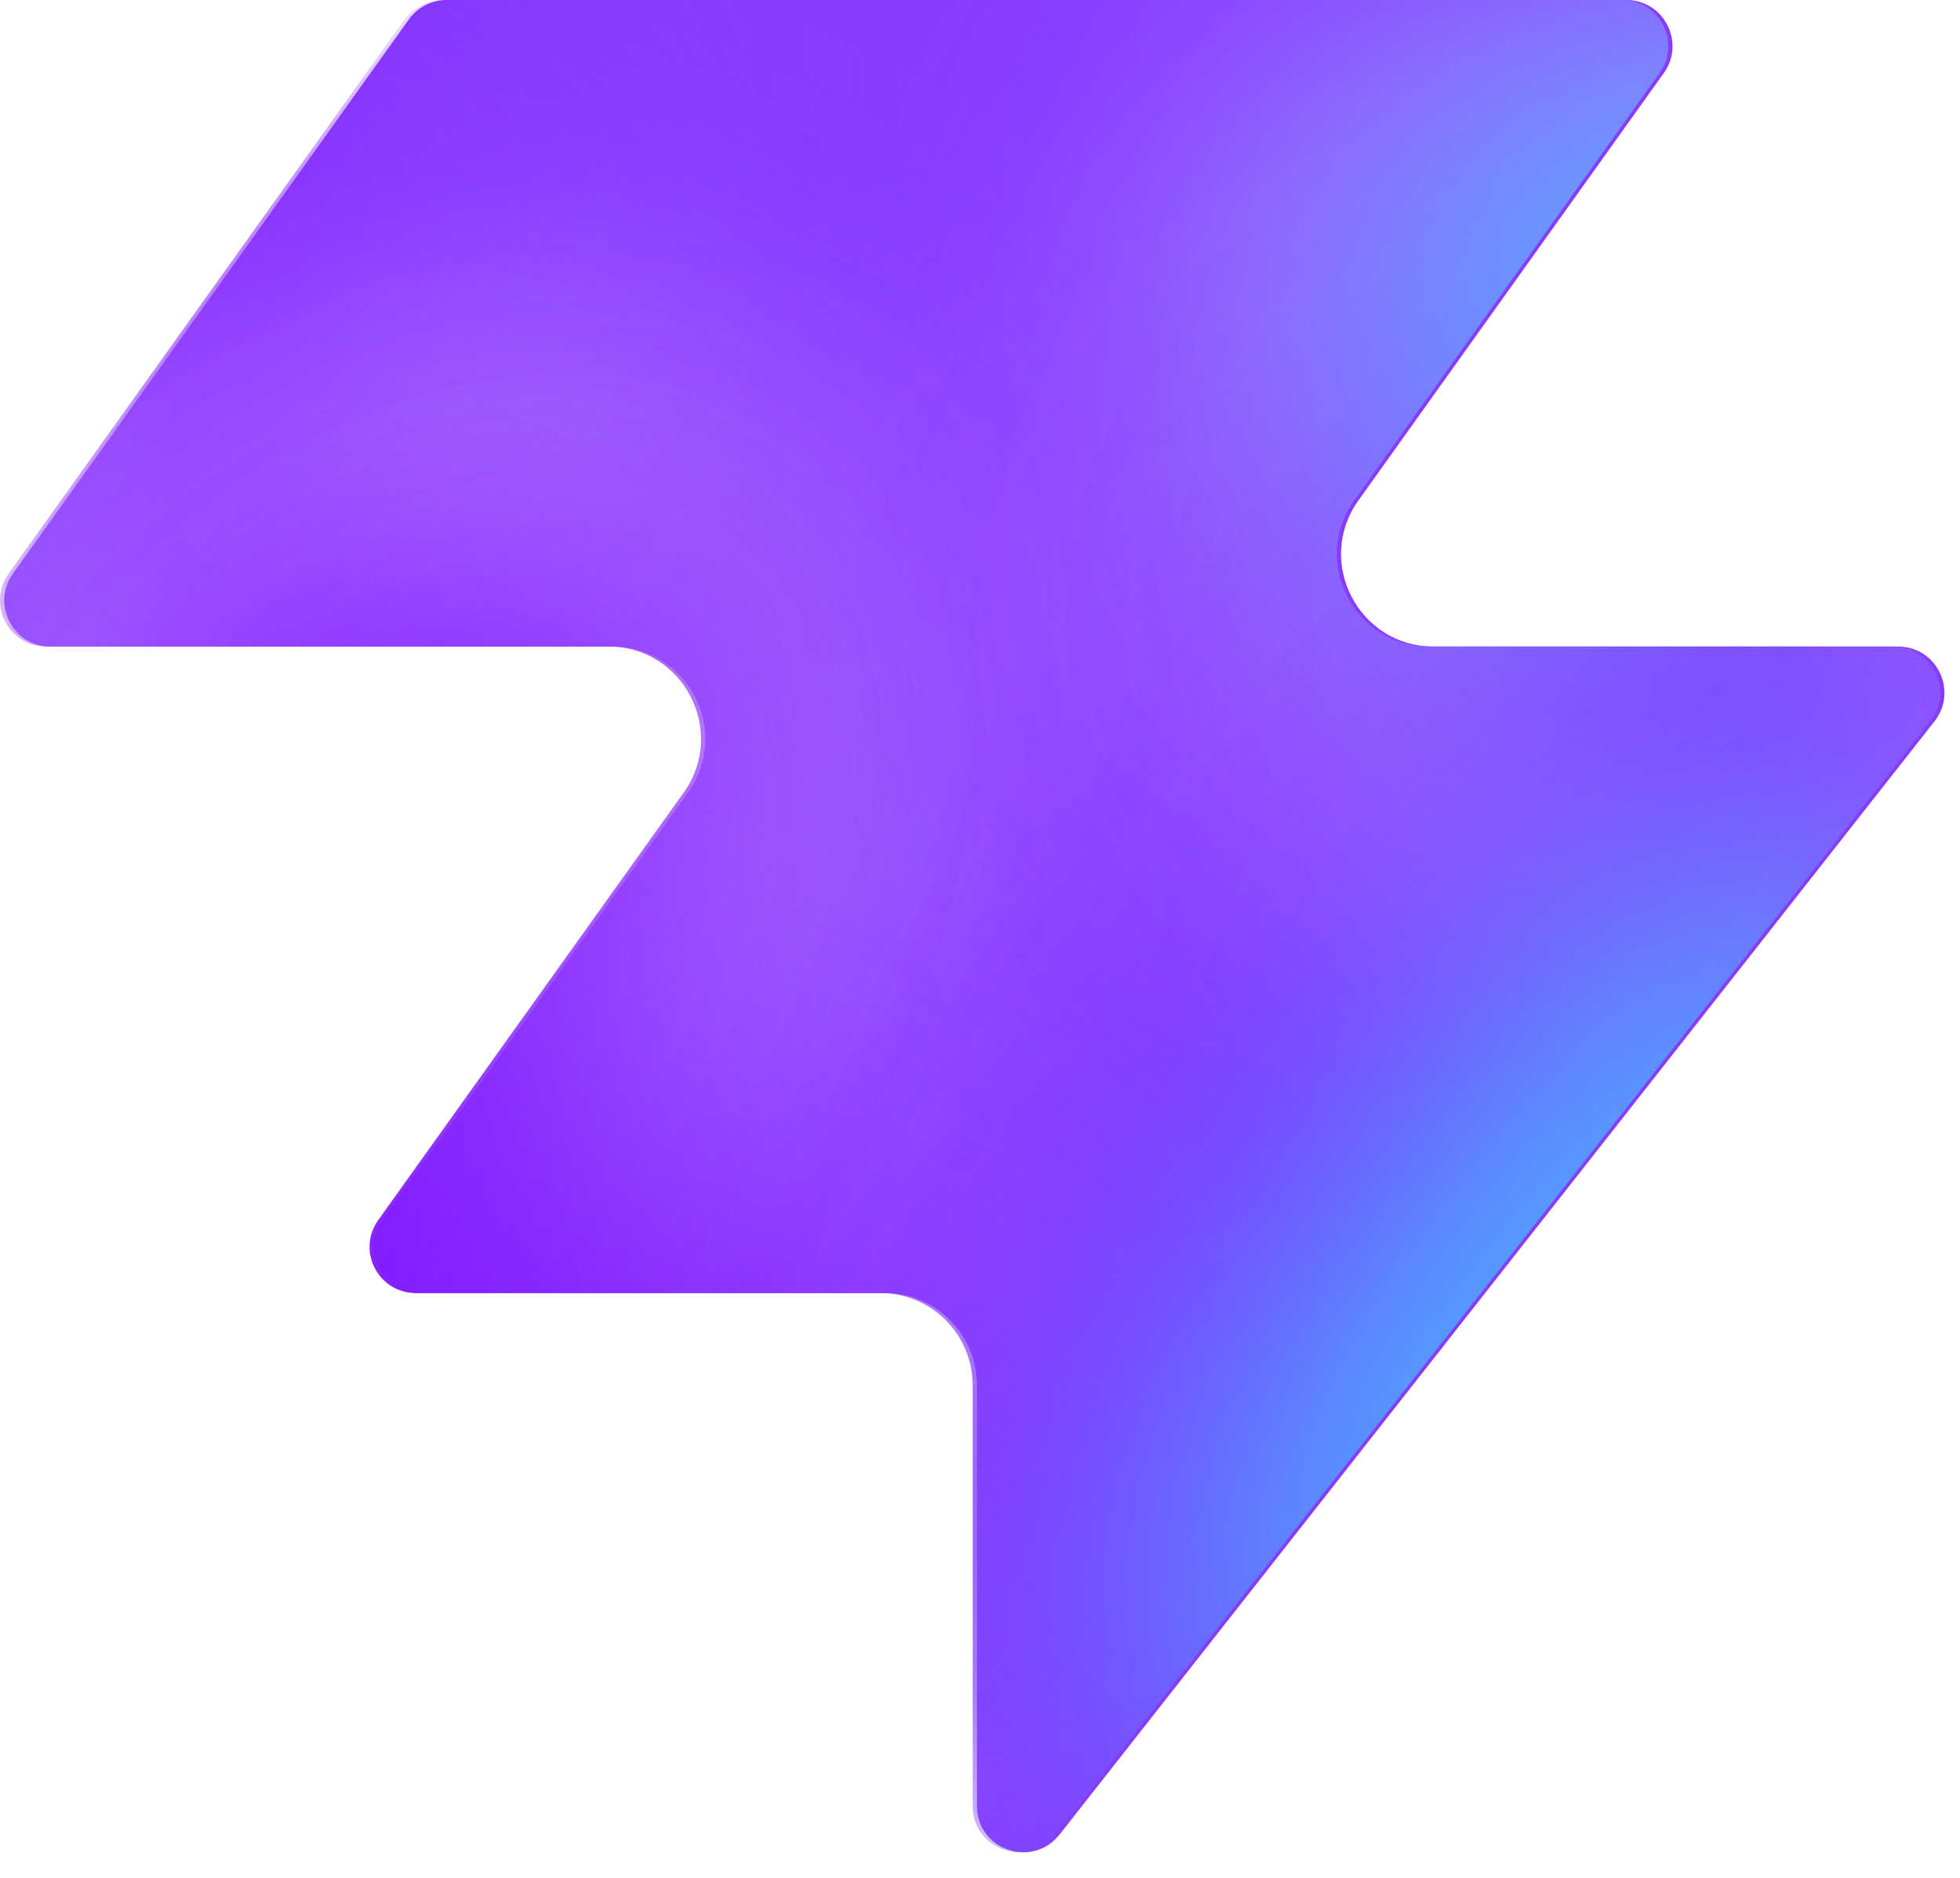
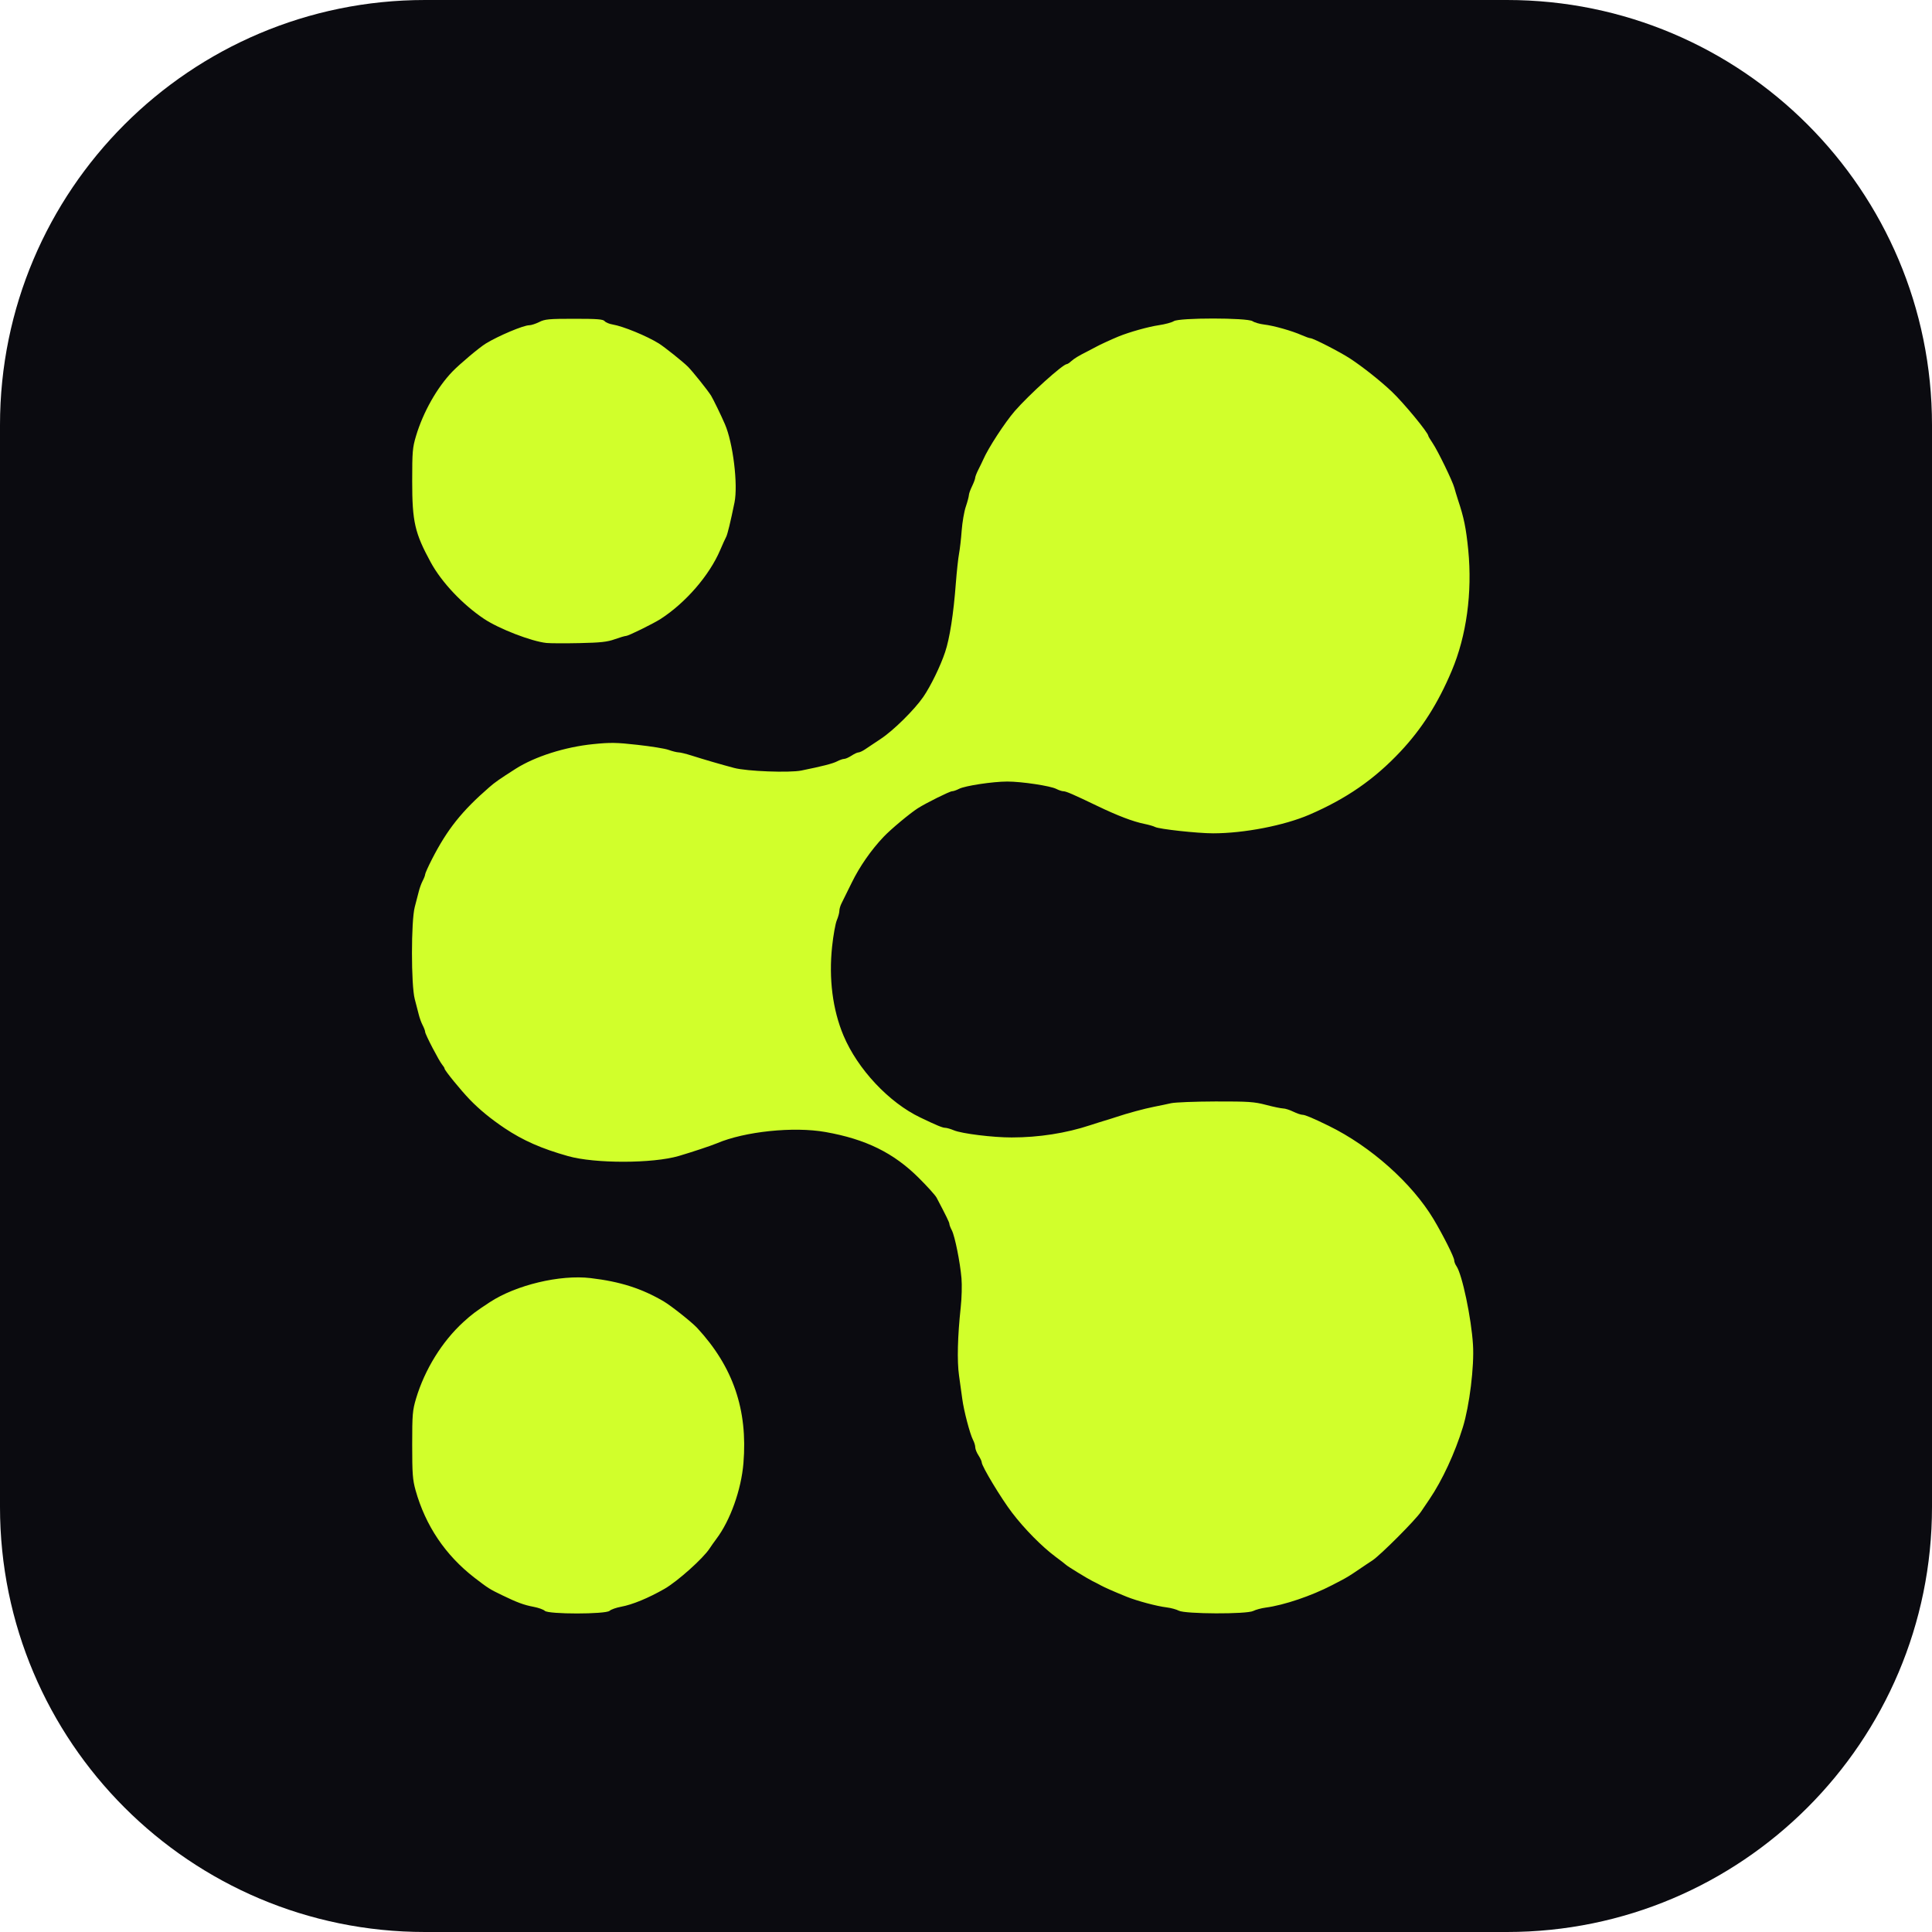
- <svg xmlns="http://www.w3.org/2000/svg" width="48" height="46" fill="none" viewBox="0 0 48 46">
-   <path fill="#863bff" d="M25.946 44.938c-.664.845-2.021.375-2.021-.698V33.937a2.26 2.26 0 0 0-2.262-2.262H10.287c-.92 0-1.456-1.04-.92-1.788l7.48-10.471c1.07-1.497 0-3.578-1.842-3.578H1.237c-.92 0-1.456-1.04-.92-1.788L10.013.474c.214-.297.556-.474.92-.474h28.894c.92 0 1.456 1.04.92 1.788l-7.48 10.471c-1.07 1.498 0 3.579 1.842 3.579h11.377c.943 0 1.473 1.088.89 1.83L25.947 44.94z" style="fill:#863bff;fill:color(display-p3 .525 .23 1);fill-opacity:1" />
-   <mask id="a" width="48" height="46" x="0" y="0" maskUnits="userSpaceOnUse" style="mask-type:alpha">
-     <path fill="#000" d="M25.842 44.938c-.664.844-2.021.375-2.021-.698V33.937a2.26 2.26 0 0 0-2.262-2.262H10.183c-.92 0-1.456-1.04-.92-1.788l7.48-10.471c1.07-1.498 0-3.579-1.842-3.579H1.133c-.92 0-1.456-1.04-.92-1.787L9.91.473c.214-.297.556-.474.92-.474h28.894c.92 0 1.456 1.04.92 1.788l-7.48 10.471c-1.07 1.498 0 3.578 1.842 3.578h11.377c.943 0 1.473 1.088.89 1.832L25.843 44.94z" style="fill:#000;fill-opacity:1" />
-   </mask>
-   <g mask="url(#a)">
-     <g filter="url(#b)">
-       <ellipse cx="5.508" cy="14.704" fill="#ede6ff" rx="5.508" ry="14.704" style="fill:#ede6ff;fill:color(display-p3 .927 .903 1);fill-opacity:1" transform="matrix(.00324 1 1 -.00324 -4.47 31.516)" />
-     </g>
-     <g filter="url(#c)">
-       <ellipse cx="10.399" cy="29.851" fill="#ede6ff" rx="10.399" ry="29.851" style="fill:#ede6ff;fill:color(display-p3 .927 .903 1);fill-opacity:1" transform="matrix(.00324 1 1 -.00324 -39.328 7.883)" />
-     </g>
-     <g filter="url(#d)">
-       <ellipse cx="5.508" cy="30.487" fill="#7e14ff" rx="5.508" ry="30.487" style="fill:#7e14ff;fill:color(display-p3 .492 .077 1);fill-opacity:1" transform="rotate(89.814 -25.913 -14.639)scale(1 -1)" />
-     </g>
-     <g filter="url(#e)">
-       <ellipse cx="5.508" cy="30.599" fill="#7e14ff" rx="5.508" ry="30.599" style="fill:#7e14ff;fill:color(display-p3 .492 .077 1);fill-opacity:1" transform="rotate(89.814 -32.644 -3.334)scale(1 -1)" />
-     </g>
-     <g filter="url(#f)">
-       <ellipse cx="5.508" cy="30.599" fill="#7e14ff" rx="5.508" ry="30.599" style="fill:#7e14ff;fill:color(display-p3 .492 .077 1);fill-opacity:1" transform="matrix(.00324 1 1 -.00324 -34.34 30.47)" />
-     </g>
-     <g filter="url(#g)">
-       <ellipse cx="14.072" cy="22.078" fill="#ede6ff" rx="14.072" ry="22.078" style="fill:#ede6ff;fill:color(display-p3 .927 .903 1);fill-opacity:1" transform="rotate(93.35 24.506 48.493)scale(-1 1)" />
-     </g>
-     <g filter="url(#h)">
-       <ellipse cx="3.47" cy="21.501" fill="#7e14ff" rx="3.47" ry="21.501" style="fill:#7e14ff;fill:color(display-p3 .492 .077 1);fill-opacity:1" transform="rotate(89.009 28.708 47.59)scale(-1 1)" />
-     </g>
-     <g filter="url(#i)">
-       <ellipse cx="3.47" cy="21.501" fill="#7e14ff" rx="3.47" ry="21.501" style="fill:#7e14ff;fill:color(display-p3 .492 .077 1);fill-opacity:1" transform="rotate(89.009 28.708 47.59)scale(-1 1)" />
-     </g>
-     <g filter="url(#j)">
-       <ellipse cx=".387" cy="8.972" fill="#7e14ff" rx="4.407" ry="29.108" style="fill:#7e14ff;fill:color(display-p3 .492 .077 1);fill-opacity:1" transform="rotate(39.51 .387 8.972)" />
-     </g>
-     <g filter="url(#k)">
-       <ellipse cx="47.523" cy="-6.092" fill="#7e14ff" rx="4.407" ry="29.108" style="fill:#7e14ff;fill:color(display-p3 .492 .077 1);fill-opacity:1" transform="rotate(37.892 47.523 -6.092)" />
-     </g>
-     <g filter="url(#l)">
-       <ellipse cx="41.412" cy="6.333" fill="#47bfff" rx="5.971" ry="9.665" style="fill:#47bfff;fill:color(display-p3 .28 .748 1);fill-opacity:1" transform="rotate(37.892 41.412 6.333)" />
-     </g>
-     <g filter="url(#m)">
-       <ellipse cx="-1.879" cy="38.332" fill="#7e14ff" rx="4.407" ry="29.108" style="fill:#7e14ff;fill:color(display-p3 .492 .077 1);fill-opacity:1" transform="rotate(37.892 -1.88 38.332)" />
-     </g>
-     <g filter="url(#n)">
-       <ellipse cx="-1.879" cy="38.332" fill="#7e14ff" rx="4.407" ry="29.108" style="fill:#7e14ff;fill:color(display-p3 .492 .077 1);fill-opacity:1" transform="rotate(37.892 -1.88 38.332)" />
-     </g>
-     <g filter="url(#o)">
-       <ellipse cx="35.651" cy="29.907" fill="#7e14ff" rx="4.407" ry="29.108" style="fill:#7e14ff;fill:color(display-p3 .492 .077 1);fill-opacity:1" transform="rotate(37.892 35.651 29.907)" />
-     </g>
-     <g filter="url(#p)">
-       <ellipse cx="38.418" cy="32.4" fill="#47bfff" rx="5.971" ry="15.297" style="fill:#47bfff;fill:color(display-p3 .28 .748 1);fill-opacity:1" transform="rotate(37.892 38.418 32.4)" />
-     </g>
+ <svg xmlns="http://www.w3.org/2000/svg" viewBox="0 0 200 200">
+   <rect width="200" height="200" rx="44" fill="#0b0b10" />
+   <g transform="translate(42 33) scale(.67)">
+     <path fill="#D1FF2B" fill-rule="evenodd" d="M21.49 199.63C21.28 199.43 20.50 199.15 19.75 199.01C18.27 198.73 17.23 198.35 14.88 197.21C12.95 196.28 12.74 196.14 10.63 194.52C6.12 191.03 3.06 186.48 1.52 181.00C1.07 179.37 1.00 178.44 1.00 173.98C1.00 169.27 1.05 168.67 1.60 166.82C2.95 162.33 5.61 158.03 8.91 155.01C10.22 153.82 10.80 153.38 12.98 151.95C17.03 149.29 23.85 147.66 28.56 148.22C33.14 148.76 36.46 149.82 39.88 151.83C41.04 152.52 44.19 155.02 45.02 155.91C50.59 161.93 52.86 168.56 52.18 176.82C51.84 180.92 50.15 185.66 48.01 188.50C47.65 188.98 47.17 189.66 46.95 190.00C45.97 191.52 41.99 195.08 39.99 196.23C37.49 197.66 35.03 198.68 33.27 199.00C32.52 199.14 31.72 199.42 31.50 199.63C30.89 200.17 22.03 200.18 21.49 199.63ZM119.45 199.61C119.07 199.41 118.23 199.18 117.57 199.10C116.05 198.92 112.99 198.10 111.38 197.45C109.43 196.66 107.92 195.99 107.38 195.69C107.10 195.53 106.54 195.24 106.12 195.04C105.30 194.63 102.20 192.73 102.00 192.51C101.93 192.43 101.20 191.87 100.38 191.26C98.29 189.70 95.62 187.00 93.71 184.50C92.04 182.33 89.00 177.29 89.00 176.70C89.00 176.52 88.77 176.04 88.50 175.62C88.23 175.21 88.00 174.65 88.00 174.38C88.00 174.10 87.84 173.57 87.64 173.20C87.17 172.28 86.23 168.72 85.99 166.88C85.88 166.05 85.66 164.43 85.49 163.28C85.17 161.04 85.27 157.18 85.75 152.75C85.91 151.31 85.96 149.28 85.87 148.25C85.66 145.78 84.85 141.75 84.38 140.84C84.17 140.45 84.00 140.00 84.00 139.85C84.00 139.62 83.51 138.62 82.02 135.79C81.83 135.43 80.59 134.05 79.27 132.74C75.39 128.87 71.07 126.75 64.85 125.65C59.93 124.78 52.39 125.56 48.09 127.39C47.18 127.77 44.30 128.73 42.20 129.35C38.18 130.53 29.22 130.55 25.07 129.37C20.98 128.22 18.11 126.95 15.27 125.05C13.13 123.61 11.41 122.20 9.90 120.64C8.51 119.20 6.00 116.12 6.00 115.85C6.00 115.75 5.84 115.49 5.65 115.27C5.18 114.73 3.00 110.55 3.00 110.18C3.00 110.01 2.82 109.54 2.61 109.14C2.40 108.74 2.14 108.01 2.02 107.52C1.90 107.03 1.62 105.95 1.40 105.13C0.82 102.99 0.82 93.01 1.40 90.87C1.62 90.05 1.90 88.97 2.02 88.48C2.14 87.99 2.40 87.26 2.61 86.86C2.82 86.46 3.00 86.00 3.00 85.85C3.00 85.69 3.48 84.62 4.07 83.47C6.42 78.89 8.66 76.07 12.91 72.38C13.77 71.62 14.51 71.11 17.00 69.52C19.98 67.63 24.60 66.16 28.95 65.72C31.60 65.45 32.54 65.46 35.82 65.83C37.91 66.06 40.08 66.41 40.62 66.61C41.17 66.81 41.85 66.98 42.12 66.99C42.40 66.99 43.30 67.21 44.12 67.47C46.10 68.10 48.74 68.87 50.75 69.40C52.70 69.92 59.27 70.17 61.12 69.80C64.33 69.15 65.98 68.73 66.65 68.38C67.05 68.17 67.54 68.00 67.75 68.00C67.96 68.00 68.46 67.77 68.88 67.50C69.29 67.23 69.77 67.00 69.95 67.00C70.13 67.00 70.58 66.79 70.95 66.54C71.32 66.28 72.43 65.54 73.42 64.89C75.34 63.63 78.61 60.40 79.97 58.42C81.12 56.74 82.60 53.71 83.34 51.50C84.05 49.38 84.64 45.62 85.00 40.82C85.14 39.02 85.36 36.99 85.49 36.30C85.62 35.61 85.81 33.99 85.90 32.71C86.00 31.43 86.28 29.77 86.54 29.02C86.79 28.28 87.00 27.49 87.01 27.27C87.01 27.05 87.23 26.43 87.50 25.88C87.77 25.32 87.99 24.73 87.99 24.55C88.00 24.37 88.22 23.81 88.48 23.30C88.74 22.79 89.08 22.09 89.23 21.75C90.00 19.97 92.57 16.03 94.11 14.25C96.32 11.71 101.54 7.00 102.15 7.00C102.25 7.00 102.54 6.81 102.79 6.58C103.31 6.12 103.91 5.75 105.38 5.01C105.92 4.73 106.54 4.41 106.75 4.29C107.20 4.03 109.08 3.17 110.12 2.74C111.84 2.04 114.74 1.23 116.37 0.99C117.32 0.85 118.36 0.57 118.67 0.37C119.50 -0.18 130.01 -0.17 130.84 0.37C131.15 0.58 131.96 0.81 132.64 0.89C134.11 1.06 136.96 1.87 138.44 2.53C139.03 2.79 139.63 3.00 139.78 3.00C140.21 3.00 144.35 5.12 145.92 6.15C147.90 7.45 150.57 9.57 152.34 11.24C154.18 12.98 158.00 17.61 158.00 18.10C158.00 18.17 158.29 18.65 158.64 19.17C159.46 20.37 161.76 25.12 162.02 26.11C162.13 26.53 162.39 27.38 162.59 28.00C163.50 30.71 163.83 32.34 164.17 35.74C164.81 42.31 163.90 48.98 161.62 54.38C159.50 59.42 156.99 63.36 153.68 66.88C149.65 71.17 145.34 74.15 139.62 76.62C135.72 78.30 129.52 79.50 124.75 79.50C122.32 79.50 116.40 78.85 115.78 78.52C115.55 78.39 114.80 78.18 114.12 78.04C112.38 77.69 109.98 76.77 106.96 75.32C103.11 73.47 102.03 73.00 101.61 73.00C101.40 73.00 100.91 72.84 100.52 72.64C99.62 72.17 95.17 71.50 92.95 71.50C90.73 71.50 86.41 72.15 85.49 72.63C85.10 72.83 84.62 73.00 84.42 73.00C84.05 73.00 80.41 74.81 79.12 75.63C77.89 76.42 74.95 78.87 73.84 80.04C71.92 82.06 70.13 84.63 68.91 87.13C68.24 88.50 67.53 89.92 67.35 90.29C67.16 90.65 67.00 91.19 67.00 91.48C67.00 91.78 66.82 92.43 66.60 92.95C66.39 93.46 66.06 95.28 65.88 96.99C65.35 101.95 65.96 106.75 67.64 110.75C69.82 115.93 74.66 121.10 79.51 123.41C82.05 124.63 82.95 125.00 83.35 125.00C83.58 125.00 84.18 125.17 84.70 125.39C85.91 125.90 90.77 126.50 93.62 126.49C97.82 126.49 102.03 125.83 105.75 124.60C106.37 124.39 107.38 124.08 108.00 123.89C108.62 123.71 109.46 123.44 109.88 123.30C111.44 122.77 114.18 122.03 115.62 121.75C116.45 121.59 117.63 121.34 118.25 121.20C118.87 121.06 121.96 120.94 125.12 120.93C130.25 120.92 131.10 120.98 132.93 121.46C134.06 121.76 135.24 122.00 135.56 122.01C135.87 122.01 136.57 122.23 137.12 122.50C137.68 122.77 138.32 122.99 138.56 122.99C138.98 123.00 140.16 123.50 142.62 124.70C149.11 127.88 155.47 133.55 158.81 139.12C160.31 141.64 162.00 145.00 162.00 145.48C162.00 145.70 162.16 146.11 162.35 146.38C163.22 147.63 164.65 154.41 164.90 158.52C165.11 161.84 164.36 167.93 163.34 171.25C162.11 175.25 160.16 179.46 158.18 182.38C157.81 182.93 157.21 183.81 156.86 184.33C155.99 185.63 150.61 191.01 149.38 191.83C148.82 192.19 147.92 192.80 147.36 193.18C145.88 194.19 145.47 194.44 144.50 194.95C144.02 195.20 143.40 195.52 143.12 195.67C139.94 197.32 135.73 198.75 132.88 199.13C132.19 199.22 131.33 199.46 130.95 199.65C129.95 200.17 120.41 200.13 119.45 199.61ZM21.75 50.09C19.44 49.85 14.41 47.91 12.08 46.35C8.77 44.13 5.54 40.71 3.86 37.62C1.40 33.10 1.00 31.36 1.00 25.11C1.00 20.55 1.05 19.91 1.59 18.11C2.70 14.41 4.85 10.61 7.21 8.16C8.34 6.99 11.38 4.43 12.38 3.82C14.33 2.63 18.19 1.00 19.08 1.00C19.39 1.00 20.09 0.77 20.63 0.50C21.50 0.06 22.10 -0.00 26.02 -0.00C29.61 -0.00 30.50 0.07 30.74 0.37C30.91 0.57 31.46 0.80 31.96 0.88C33.58 1.15 37.24 2.65 39.12 3.82C39.97 4.35 42.85 6.65 43.60 7.40C44.35 8.16 46.66 11.04 47.18 11.88C47.52 12.44 48.73 14.91 49.32 16.29C50.57 19.17 51.36 25.61 50.80 28.38C50.19 31.36 49.72 33.31 49.51 33.70C49.38 33.93 48.96 34.86 48.58 35.75C46.91 39.66 43.24 43.89 39.38 46.38C38.24 47.11 34.42 48.99 34.06 49.00C33.88 49.00 33.09 49.23 32.31 49.51C31.15 49.93 30.12 50.04 26.88 50.11C24.68 50.16 22.37 50.15 21.75 50.09Z" />
  </g>
-   <defs>
-     <filter id="b" width="60.045" height="41.654" x="-19.77" y="16.149" color-interpolation-filters="sRGB" filterUnits="userSpaceOnUse">
-       <feFlood flood-opacity="0" result="BackgroundImageFix" />
-       <feBlend in="SourceGraphic" in2="BackgroundImageFix" result="shape" />
-       <feGaussianBlur result="effect1_foregroundBlur_2002_17158" stdDeviation="7.659" />
-     </filter>
-     <filter id="c" width="90.34" height="51.437" x="-54.613" y="-7.533" color-interpolation-filters="sRGB" filterUnits="userSpaceOnUse">
-       <feFlood flood-opacity="0" result="BackgroundImageFix" />
-       <feBlend in="SourceGraphic" in2="BackgroundImageFix" result="shape" />
-       <feGaussianBlur result="effect1_foregroundBlur_2002_17158" stdDeviation="7.659" />
-     </filter>
-     <filter id="d" width="79.355" height="29.4" x="-49.64" y="2.03" color-interpolation-filters="sRGB" filterUnits="userSpaceOnUse">
-       <feFlood flood-opacity="0" result="BackgroundImageFix" />
-       <feBlend in="SourceGraphic" in2="BackgroundImageFix" result="shape" />
-       <feGaussianBlur result="effect1_foregroundBlur_2002_17158" stdDeviation="4.596" />
-     </filter>
-     <filter id="e" width="79.579" height="29.4" x="-45.045" y="20.029" color-interpolation-filters="sRGB" filterUnits="userSpaceOnUse">
-       <feFlood flood-opacity="0" result="BackgroundImageFix" />
-       <feBlend in="SourceGraphic" in2="BackgroundImageFix" result="shape" />
-       <feGaussianBlur result="effect1_foregroundBlur_2002_17158" stdDeviation="4.596" />
-     </filter>
-     <filter id="f" width="79.579" height="29.4" x="-43.513" y="21.178" color-interpolation-filters="sRGB" filterUnits="userSpaceOnUse">
-       <feFlood flood-opacity="0" result="BackgroundImageFix" />
-       <feBlend in="SourceGraphic" in2="BackgroundImageFix" result="shape" />
-       <feGaussianBlur result="effect1_foregroundBlur_2002_17158" stdDeviation="4.596" />
-     </filter>
-     <filter id="g" width="74.749" height="58.852" x="15.756" y="-17.901" color-interpolation-filters="sRGB" filterUnits="userSpaceOnUse">
-       <feFlood flood-opacity="0" result="BackgroundImageFix" />
-       <feBlend in="SourceGraphic" in2="BackgroundImageFix" result="shape" />
-       <feGaussianBlur result="effect1_foregroundBlur_2002_17158" stdDeviation="7.659" />
-     </filter>
-     <filter id="h" width="61.377" height="25.362" x="23.548" y="2.284" color-interpolation-filters="sRGB" filterUnits="userSpaceOnUse">
-       <feFlood flood-opacity="0" result="BackgroundImageFix" />
-       <feBlend in="SourceGraphic" in2="BackgroundImageFix" result="shape" />
-       <feGaussianBlur result="effect1_foregroundBlur_2002_17158" stdDeviation="4.596" />
-     </filter>
-     <filter id="i" width="61.377" height="25.362" x="23.548" y="2.284" color-interpolation-filters="sRGB" filterUnits="userSpaceOnUse">
-       <feFlood flood-opacity="0" result="BackgroundImageFix" />
-       <feBlend in="SourceGraphic" in2="BackgroundImageFix" result="shape" />
-       <feGaussianBlur result="effect1_foregroundBlur_2002_17158" stdDeviation="4.596" />
-     </filter>
-     <filter id="j" width="56.045" height="63.649" x="-27.636" y="-22.853" color-interpolation-filters="sRGB" filterUnits="userSpaceOnUse">
-       <feFlood flood-opacity="0" result="BackgroundImageFix" />
-       <feBlend in="SourceGraphic" in2="BackgroundImageFix" result="shape" />
-       <feGaussianBlur result="effect1_foregroundBlur_2002_17158" stdDeviation="4.596" />
-     </filter>
-     <filter id="k" width="54.814" height="64.646" x="20.116" y="-38.415" color-interpolation-filters="sRGB" filterUnits="userSpaceOnUse">
-       <feFlood flood-opacity="0" result="BackgroundImageFix" />
-       <feBlend in="SourceGraphic" in2="BackgroundImageFix" result="shape" />
-       <feGaussianBlur result="effect1_foregroundBlur_2002_17158" stdDeviation="4.596" />
-     </filter>
-     <filter id="l" width="33.541" height="35.313" x="24.641" y="-11.323" color-interpolation-filters="sRGB" filterUnits="userSpaceOnUse">
-       <feFlood flood-opacity="0" result="BackgroundImageFix" />
-       <feBlend in="SourceGraphic" in2="BackgroundImageFix" result="shape" />
-       <feGaussianBlur result="effect1_foregroundBlur_2002_17158" stdDeviation="4.596" />
-     </filter>
-     <filter id="m" width="54.814" height="64.646" x="-29.286" y="6.009" color-interpolation-filters="sRGB" filterUnits="userSpaceOnUse">
-       <feFlood flood-opacity="0" result="BackgroundImageFix" />
-       <feBlend in="SourceGraphic" in2="BackgroundImageFix" result="shape" />
-       <feGaussianBlur result="effect1_foregroundBlur_2002_17158" stdDeviation="4.596" />
-     </filter>
-     <filter id="n" width="54.814" height="64.646" x="-29.286" y="6.009" color-interpolation-filters="sRGB" filterUnits="userSpaceOnUse">
-       <feFlood flood-opacity="0" result="BackgroundImageFix" />
-       <feBlend in="SourceGraphic" in2="BackgroundImageFix" result="shape" />
-       <feGaussianBlur result="effect1_foregroundBlur_2002_17158" stdDeviation="4.596" />
-     </filter>
-     <filter id="o" width="54.814" height="64.646" x="8.244" y="-2.416" color-interpolation-filters="sRGB" filterUnits="userSpaceOnUse">
-       <feFlood flood-opacity="0" result="BackgroundImageFix" />
-       <feBlend in="SourceGraphic" in2="BackgroundImageFix" result="shape" />
-       <feGaussianBlur result="effect1_foregroundBlur_2002_17158" stdDeviation="4.596" />
-     </filter>
-     <filter id="p" width="39.409" height="43.623" x="18.713" y="10.588" color-interpolation-filters="sRGB" filterUnits="userSpaceOnUse">
-       <feFlood flood-opacity="0" result="BackgroundImageFix" />
-       <feBlend in="SourceGraphic" in2="BackgroundImageFix" result="shape" />
-       <feGaussianBlur result="effect1_foregroundBlur_2002_17158" stdDeviation="4.596" />
-     </filter>
-   </defs>
</svg>
